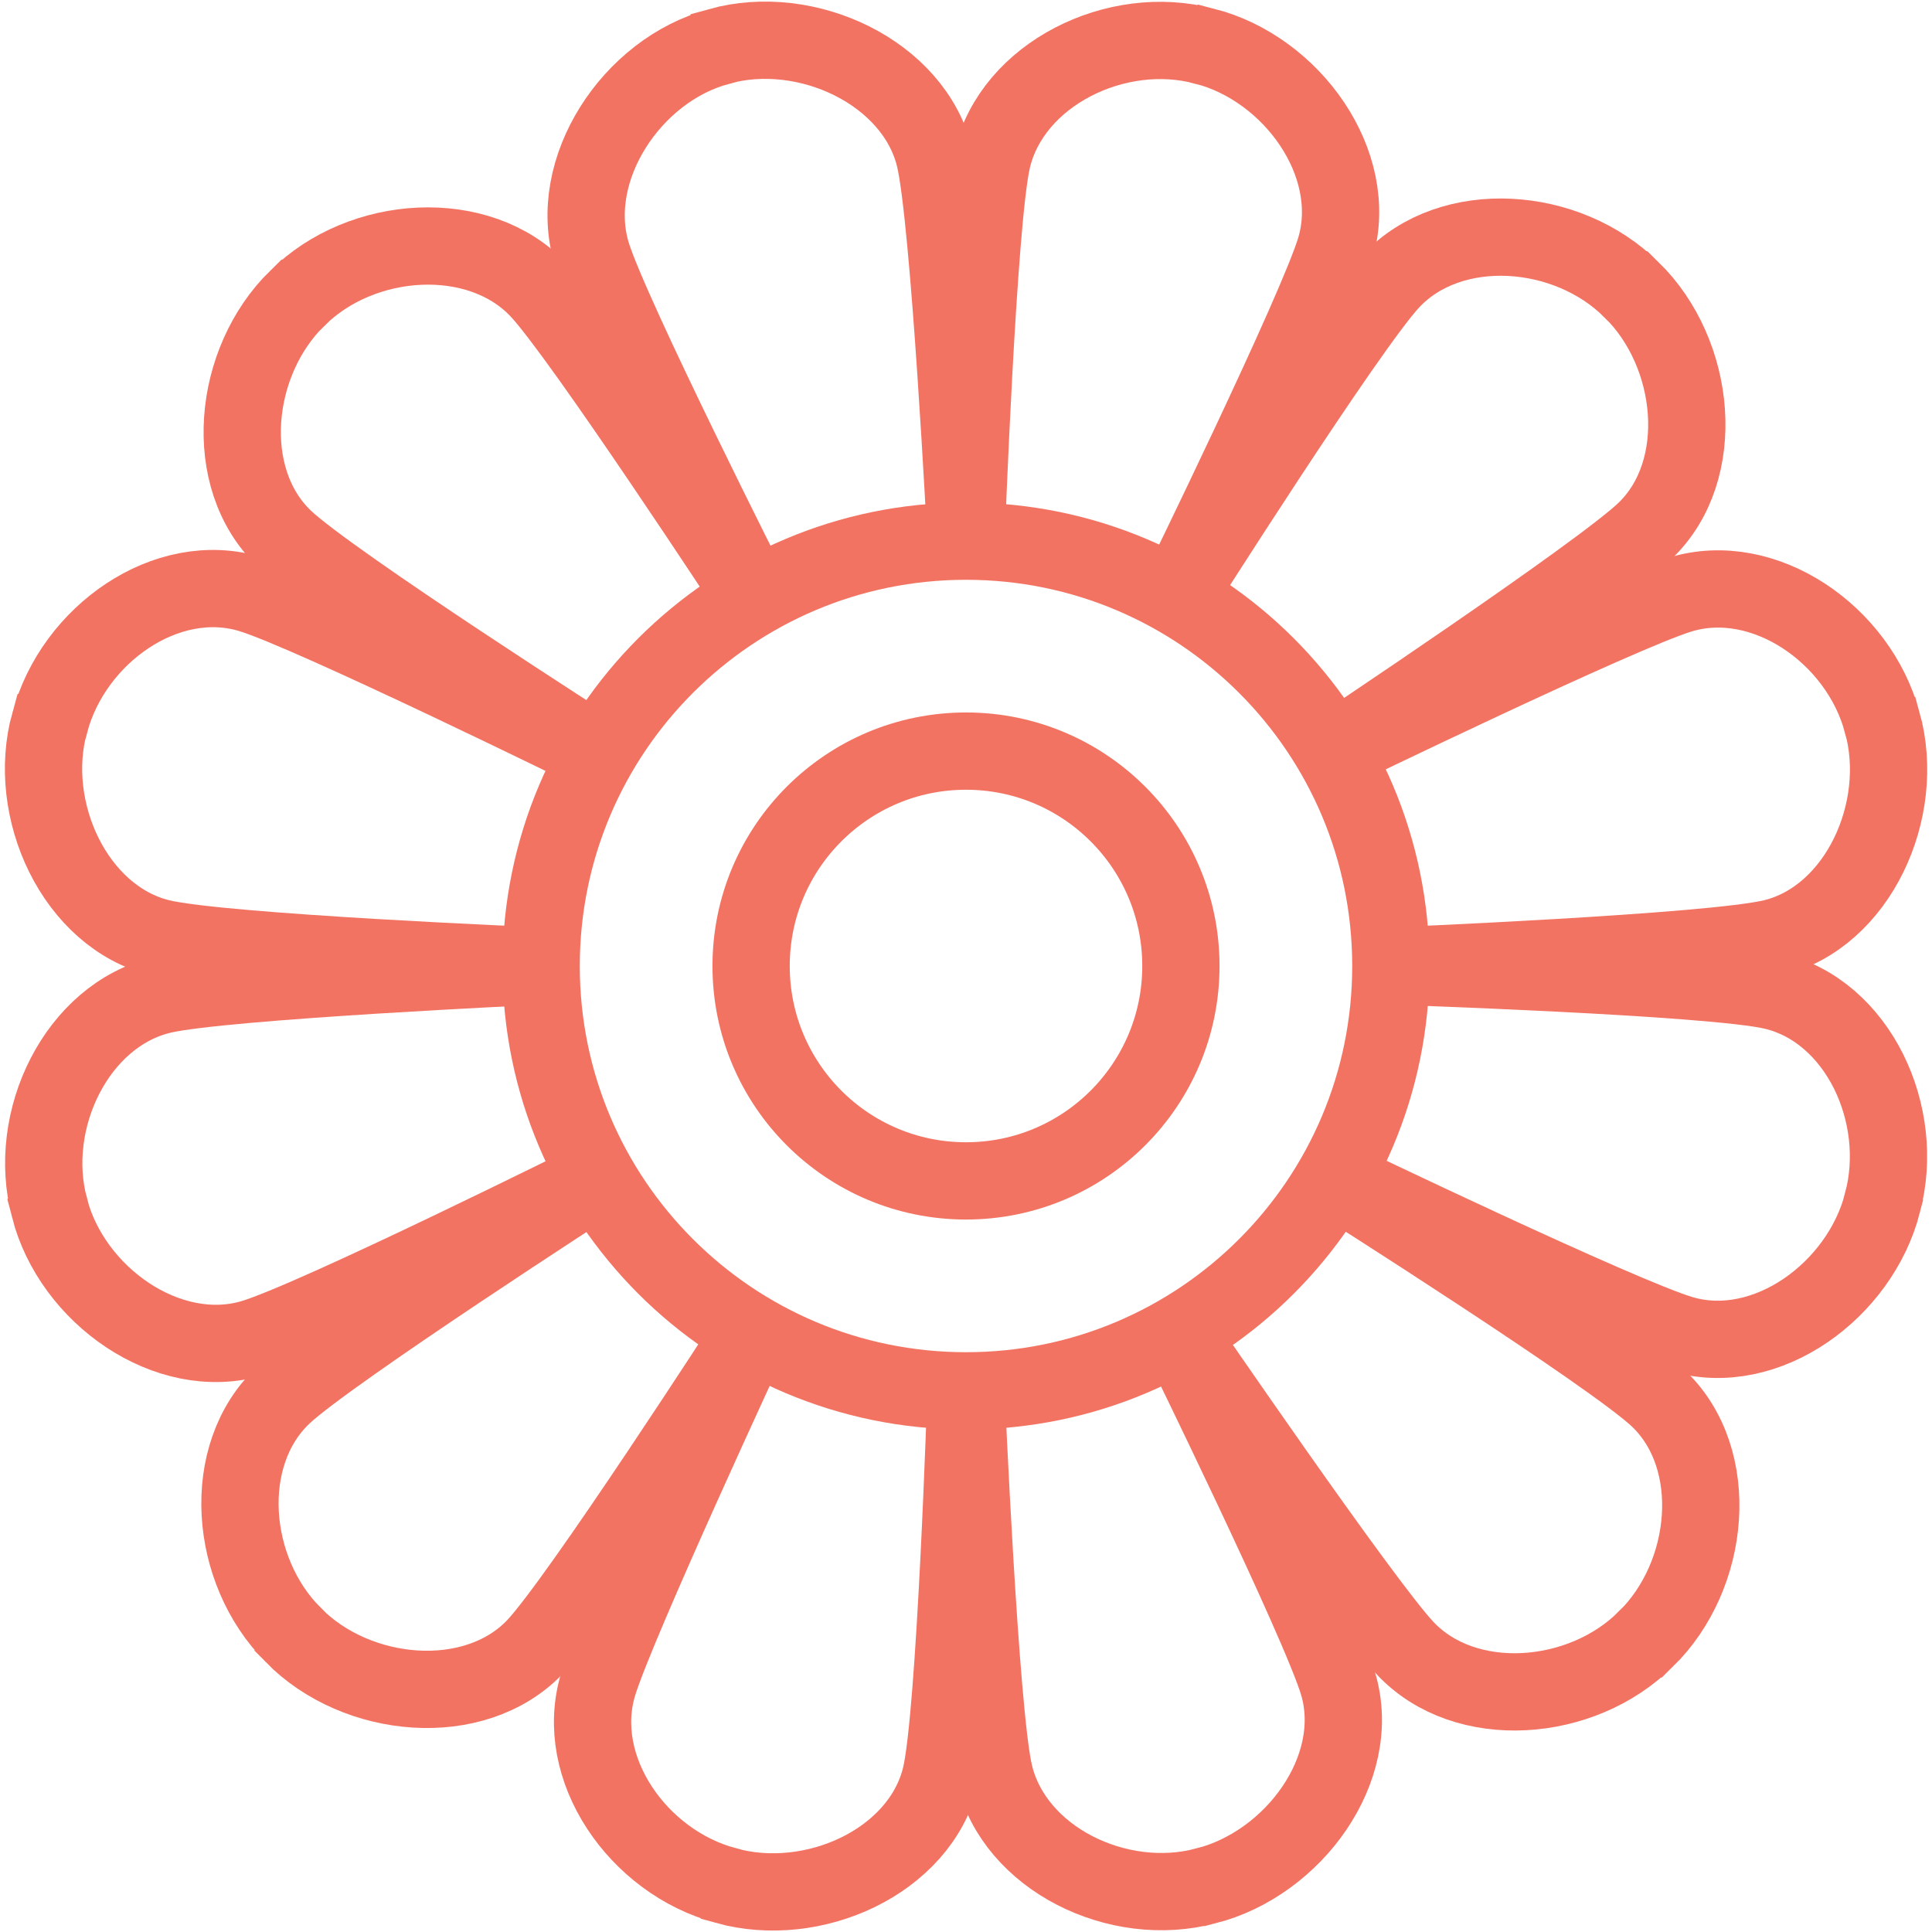
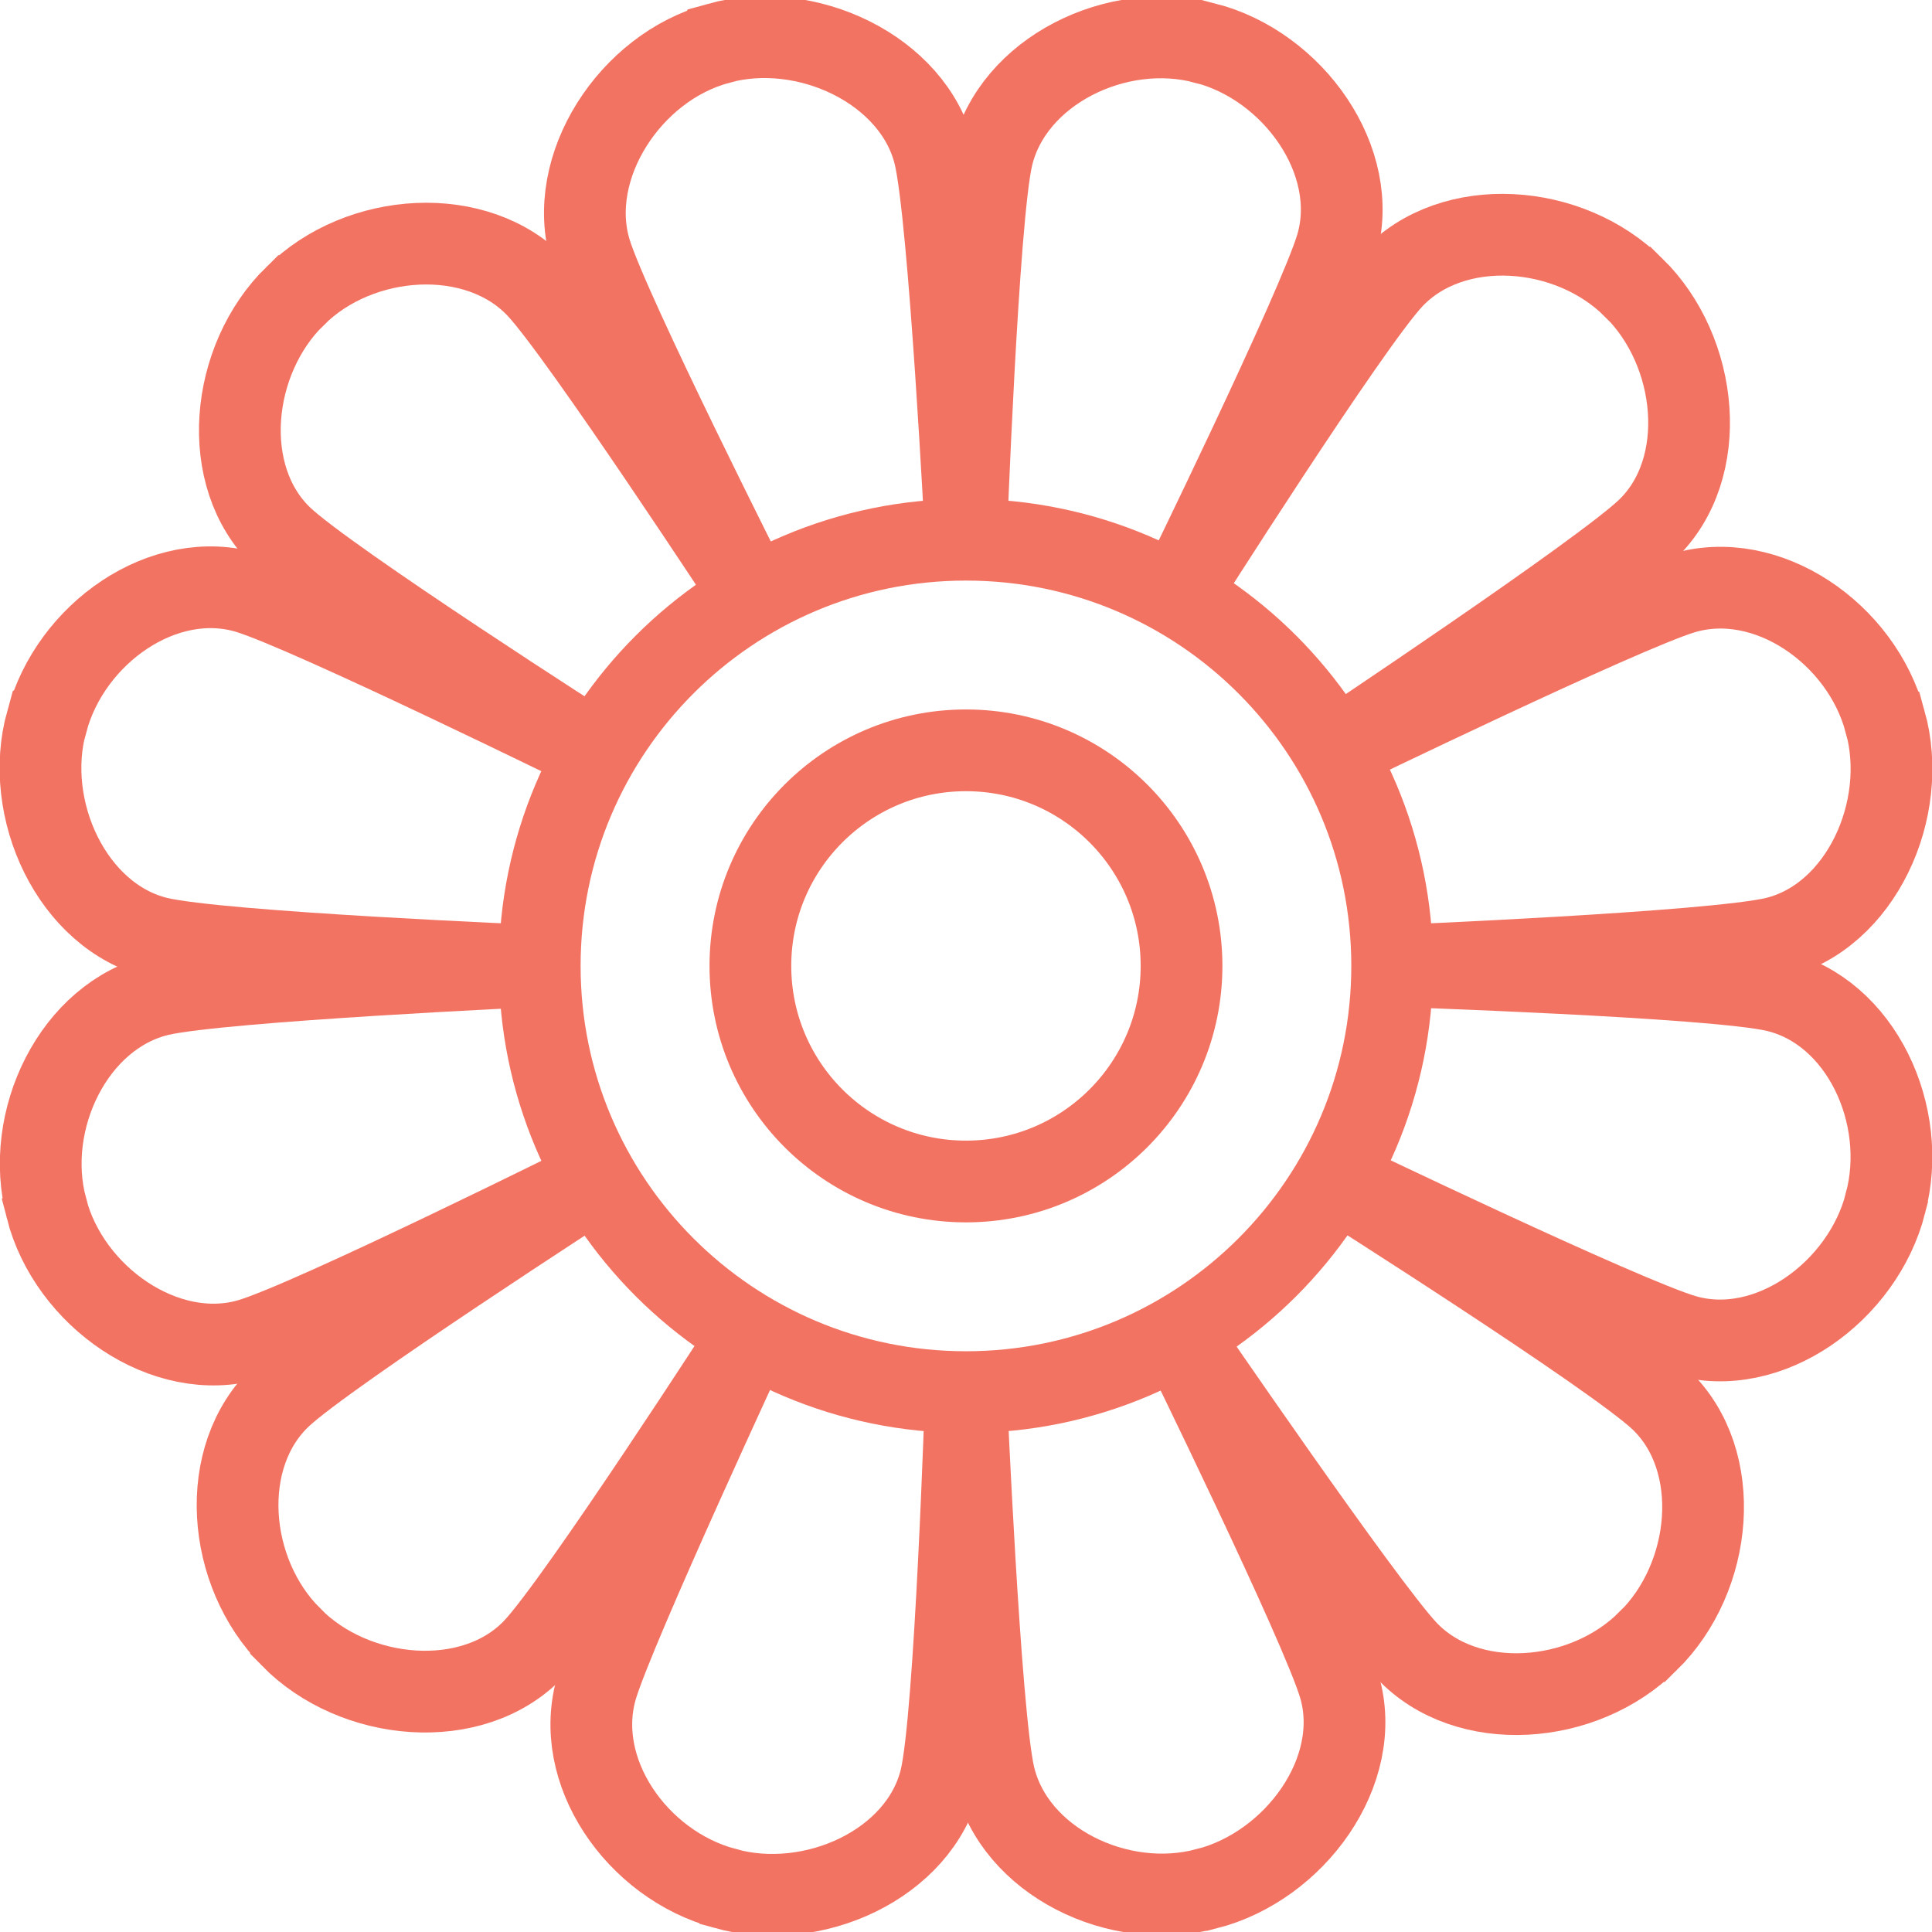
- <svg xmlns="http://www.w3.org/2000/svg" version="1.1" id="Layer_1" x="0px" y="0px" width="100px" height="100px" viewBox="0 0 100 100" enable-background="new 0 0 100 100" xml:space="preserve">
-   <path fill="none" stroke="#F37363" stroke-width="4" stroke-miterlimit="10" d="M50,28.01c12.145,0,21.99,9.846,21.99,21.99  c0,12.145-9.845,21.99-21.99,21.99c-12.144,0-21.99-9.845-21.99-21.99C28.01,37.856,37.856,28.01,50,28.01" />
-   <path fill="none" stroke="#F37363" stroke-width="4" stroke-miterlimit="10" d="M50,38.877c6.143,0,11.123,4.979,11.123,11.123  c0,6.143-4.979,11.123-11.123,11.123S38.877,56.143,38.877,50C38.877,43.856,43.857,38.877,50,38.877" />
-   <path fill="none" stroke="#F37363" stroke-width="4" stroke-miterlimit="10" d="M39.003,30.954c0,0-8.867-13.542-11.107-15.933  c-3.102-3.31-9.189-2.904-12.505,0.417h-0.006c-3.354,3.28-3.954,9.3-0.676,12.436c2.37,2.264,16.245,11.13,16.245,11.13" />
-   <path fill="none" stroke="#F37363" stroke-width="4" stroke-miterlimit="10" d="M30.954,39.004c0,0-14.858-7.305-17.995-8.255  c-4.342-1.315-9.169,2.105-10.378,6.64l-0.007,0.003c-1.262,4.517,1.312,10.073,5.718,11.15C11.475,49.317,28.01,50,28.01,50" />
-   <path fill="none" stroke="#F37363" stroke-width="4" stroke-miterlimit="10" d="M28.01,50c0,0-16.425,0.754-19.614,1.5  c-4.417,1.032-7.053,6.475-5.835,11.007l-0.003,0.004c1.164,4.543,6.13,8.031,10.484,6.76c3.145-0.92,17.911-8.275,17.911-8.275" />
-   <path fill="none" stroke="#F37363" stroke-width="4" stroke-miterlimit="10" d="M30.954,60.996c0,0-13.896,8.971-16.286,11.212  c-3.311,3.102-2.815,9.095,0.506,12.41v0.006c3.28,3.353,9.377,3.903,12.514,0.625c2.263-2.37,11.19-16.204,11.19-16.204" />
-   <path fill="none" stroke="#F37363" stroke-width="4" stroke-miterlimit="10" d="M38.877,69.046c0,0-6.969,15.005-7.919,18.141  c-1.316,4.341,2.068,9.195,6.603,10.405l0.003,0.005c4.517,1.265,10.048-1.233,11.124-5.64C49.463,88.775,50,71.99,50,71.99" />
-   <path fill="none" stroke="#F37363" stroke-width="4" stroke-miterlimit="10" d="M50,71.99c0,0,0.714,16.612,1.459,19.802  c1.032,4.417,6.426,7.038,10.958,5.819l0.006,0.002c4.543-1.163,8.118-6.071,6.848-10.426c-0.92-3.145-8.275-18.14-8.275-18.14" />
-   <path fill="none" stroke="#F37363" stroke-width="4" stroke-miterlimit="10" d="M50,28.01c0,0-0.849-16.68-1.625-19.864  c-1.077-4.405-6.639-7.007-11.155-5.745l-0.003,0.007c-4.534,1.21-7.906,6.374-6.592,10.716c0.951,3.135,8.378,17.829,8.378,17.829" />
-   <path fill="none" stroke="#F37363" stroke-width="4" stroke-miterlimit="10" d="M60.904,30.901c0,0,7.301-14.923,8.221-18.067  c1.271-4.355-2.242-9.283-6.785-10.448l-0.005,0.003c-4.532-1.218-9.949,1.443-10.98,5.861C50.609,11.44,50,28.01,50,28.01" />
-   <path fill="none" stroke="#F37363" stroke-width="4" stroke-miterlimit="10" d="M68.995,38.916c0,0,13.782-9.173,16.151-11.437  c3.277-3.135,2.66-9.197-0.693-12.477h-0.006c-3.315-3.321-9.346-3.77-12.447-0.46c-2.241,2.391-11.096,16.358-11.096,16.358" />
-   <path fill="none" stroke="#F37363" stroke-width="4" stroke-miterlimit="10" d="M71.99,50c0,0,16.6-0.683,19.782-1.458  c4.406-1.076,6.919-6.633,5.654-11.15l-0.005-0.003c-1.21-4.534-6.101-7.935-10.441-6.619c-3.136,0.95-17.984,8.145-17.984,8.145" />
-   <path fill="none" stroke="#F37363" stroke-width="4" stroke-miterlimit="10" d="M69.078,61.015c0,0,14.84,7.128,17.984,8.048  c4.355,1.271,9.216-2.268,10.378-6.811l-0.002-0.005c1.219-4.532-1.25-9.922-5.667-10.955C88.582,50.548,71.99,50,71.99,50" />
-   <path fill="none" stroke="#F37363" stroke-width="4" stroke-miterlimit="10" d="M60.997,69.046c0,0,9.492,13.874,11.733,16.265  c3.102,3.309,9.143,2.845,12.458-0.476h0.006c3.353-3.28,3.938-9.304,0.66-12.439c-2.37-2.264-16.776-11.381-16.776-11.381" />
+ <svg xmlns="http://www.w3.org/2000/svg" version="1.1" id="Layer_1" x="0px" y="0px" width="130px" height="130px" viewBox="0 0 130 130" enable-background="new 0 0 130 130" xml:space="preserve">
+   <g transform="translate(520 1440)">
+ </g>
+   <path fill="none" stroke="#F37363" stroke-width="5.5" stroke-miterlimit="10" d="M64.997,36.316  c15.839,0,28.679,12.84,28.679,28.678c0,15.839-12.839,28.679-28.679,28.679c-15.838,0-28.679-12.839-28.679-28.679  C36.318,49.157,49.159,36.316,64.997,36.316" />
+   <path fill="none" stroke="#F37363" stroke-width="5.5" stroke-miterlimit="10" d="M64.997,50.488  c8.012,0,14.506,6.494,14.506,14.506c0,8.011-6.495,14.506-14.506,14.506c-8.011,0-14.505-6.496-14.505-14.506  C50.491,56.982,56.985,50.488,64.997,50.488" />
+   <path fill="none" stroke="#F37363" stroke-width="5.5" stroke-miterlimit="10" d="M50.655,40.155c0,0-11.564-17.66-14.486-20.779  c-4.045-4.316-11.984-3.788-16.309,0.543h-0.007c-4.374,4.278-5.157,12.129-0.882,16.219c3.09,2.952,21.186,14.516,21.186,14.516" />
+   <path fill="none" stroke="#F37363" stroke-width="5.5" stroke-miterlimit="10" d="M40.157,50.654c0,0-19.378-9.527-23.469-10.767  c-5.662-1.714-11.958,2.746-13.535,8.66l-0.01,0.004c-1.646,5.89,1.711,13.137,7.458,14.541c4.152,1.012,25.716,1.903,25.716,1.903" />
+   <path fill="none" stroke="#F37363" stroke-width="5.5" stroke-miterlimit="10" d="M36.318,64.995c0,0-21.42,0.984-25.58,1.956  c-5.761,1.345-9.199,8.444-7.61,14.355l-0.004,0.005c1.518,5.925,7.996,10.474,13.674,8.817c4.101-1.2,23.359-10.792,23.359-10.792" />
+   <path fill="none" stroke="#F37363" stroke-width="5.5" stroke-miterlimit="10" d="M40.157,79.335c0,0-18.123,11.7-21.24,14.623  c-4.317,4.045-3.671,11.861,0.66,16.185v0.008c4.278,4.373,12.23,5.09,16.32,0.815c2.951-3.091,14.594-21.132,14.594-21.132" />
+   <path fill="none" stroke="#F37363" stroke-width="5.5" stroke-miterlimit="10" d="M50.491,89.835c0,0-9.089,19.569-10.328,23.659  c-1.716,5.661,2.697,11.992,8.611,13.57l0.004,0.006c5.89,1.649,13.104-1.608,14.507-7.355c1.011-4.151,1.711-26.042,1.711-26.042" />
+   <path fill="none" stroke="#F37363" stroke-width="5.5" stroke-miterlimit="10" d="M64.997,93.673c0,0,0.931,21.665,1.903,25.825  c1.345,5.762,8.38,9.178,14.292,7.589l0.008,0.002c5.925-1.516,10.586-7.917,8.931-13.597c-1.2-4.101-10.792-23.658-10.792-23.658" />
+   <path fill="none" stroke="#F37363" stroke-width="5.5" stroke-miterlimit="10" d="M64.997,36.316c0,0-1.107-21.753-2.119-25.906  C61.474,4.665,54.22,1.271,48.33,2.917l-0.004,0.01c-5.913,1.578-10.311,8.312-8.597,13.976c1.24,4.089,10.927,23.251,10.927,23.251  " />
+   <path fill="none" stroke="#F37363" stroke-width="5.5" stroke-miterlimit="10" d="M79.218,40.086c0,0,9.521-19.462,10.721-23.562  c1.658-5.681-2.924-12.107-8.849-13.626l-0.007,0.004c-5.91-1.589-12.975,1.882-14.32,7.644c-0.972,4.161-1.767,25.771-1.767,25.771  " />
+   <path fill="none" stroke="#F37363" stroke-width="5.5" stroke-miterlimit="10" d="M89.769,50.539c0,0,17.974-11.963,21.064-14.916  c4.274-4.088,3.469-11.994-0.904-16.271h-0.008c-4.324-4.332-12.188-4.916-16.233-0.6c-2.922,3.118-14.47,21.334-14.47,21.334" />
+   <path fill="none" stroke="#F37363" stroke-width="5.5" stroke-miterlimit="10" d="M93.675,64.995c0,0,21.649-0.891,25.799-1.901  c5.747-1.404,9.023-8.651,7.374-14.542l-0.007-0.003c-1.578-5.914-7.956-10.349-13.618-8.632  c-4.089,1.239-23.455,10.623-23.455,10.623" />
+   <path fill="none" stroke="#F37363" stroke-width="5.5" stroke-miterlimit="10" d="M89.878,79.359c0,0,19.354,9.296,23.455,10.496  c5.679,1.657,12.02-2.957,13.535-8.882l-0.002-0.006c1.589-5.912-1.63-12.94-7.391-14.287c-4.16-0.971-25.799-1.685-25.799-1.685" />
+   <path fill="none" stroke="#F37363" stroke-width="5.5" stroke-miterlimit="10" d="M79.338,89.835c0,0,12.379,18.093,15.302,21.212  c4.045,4.315,11.924,3.71,16.247-0.621h0.009c4.373-4.277,5.135-12.134,0.861-16.223c-3.09-2.952-21.878-14.844-21.878-14.844" />
</svg>
